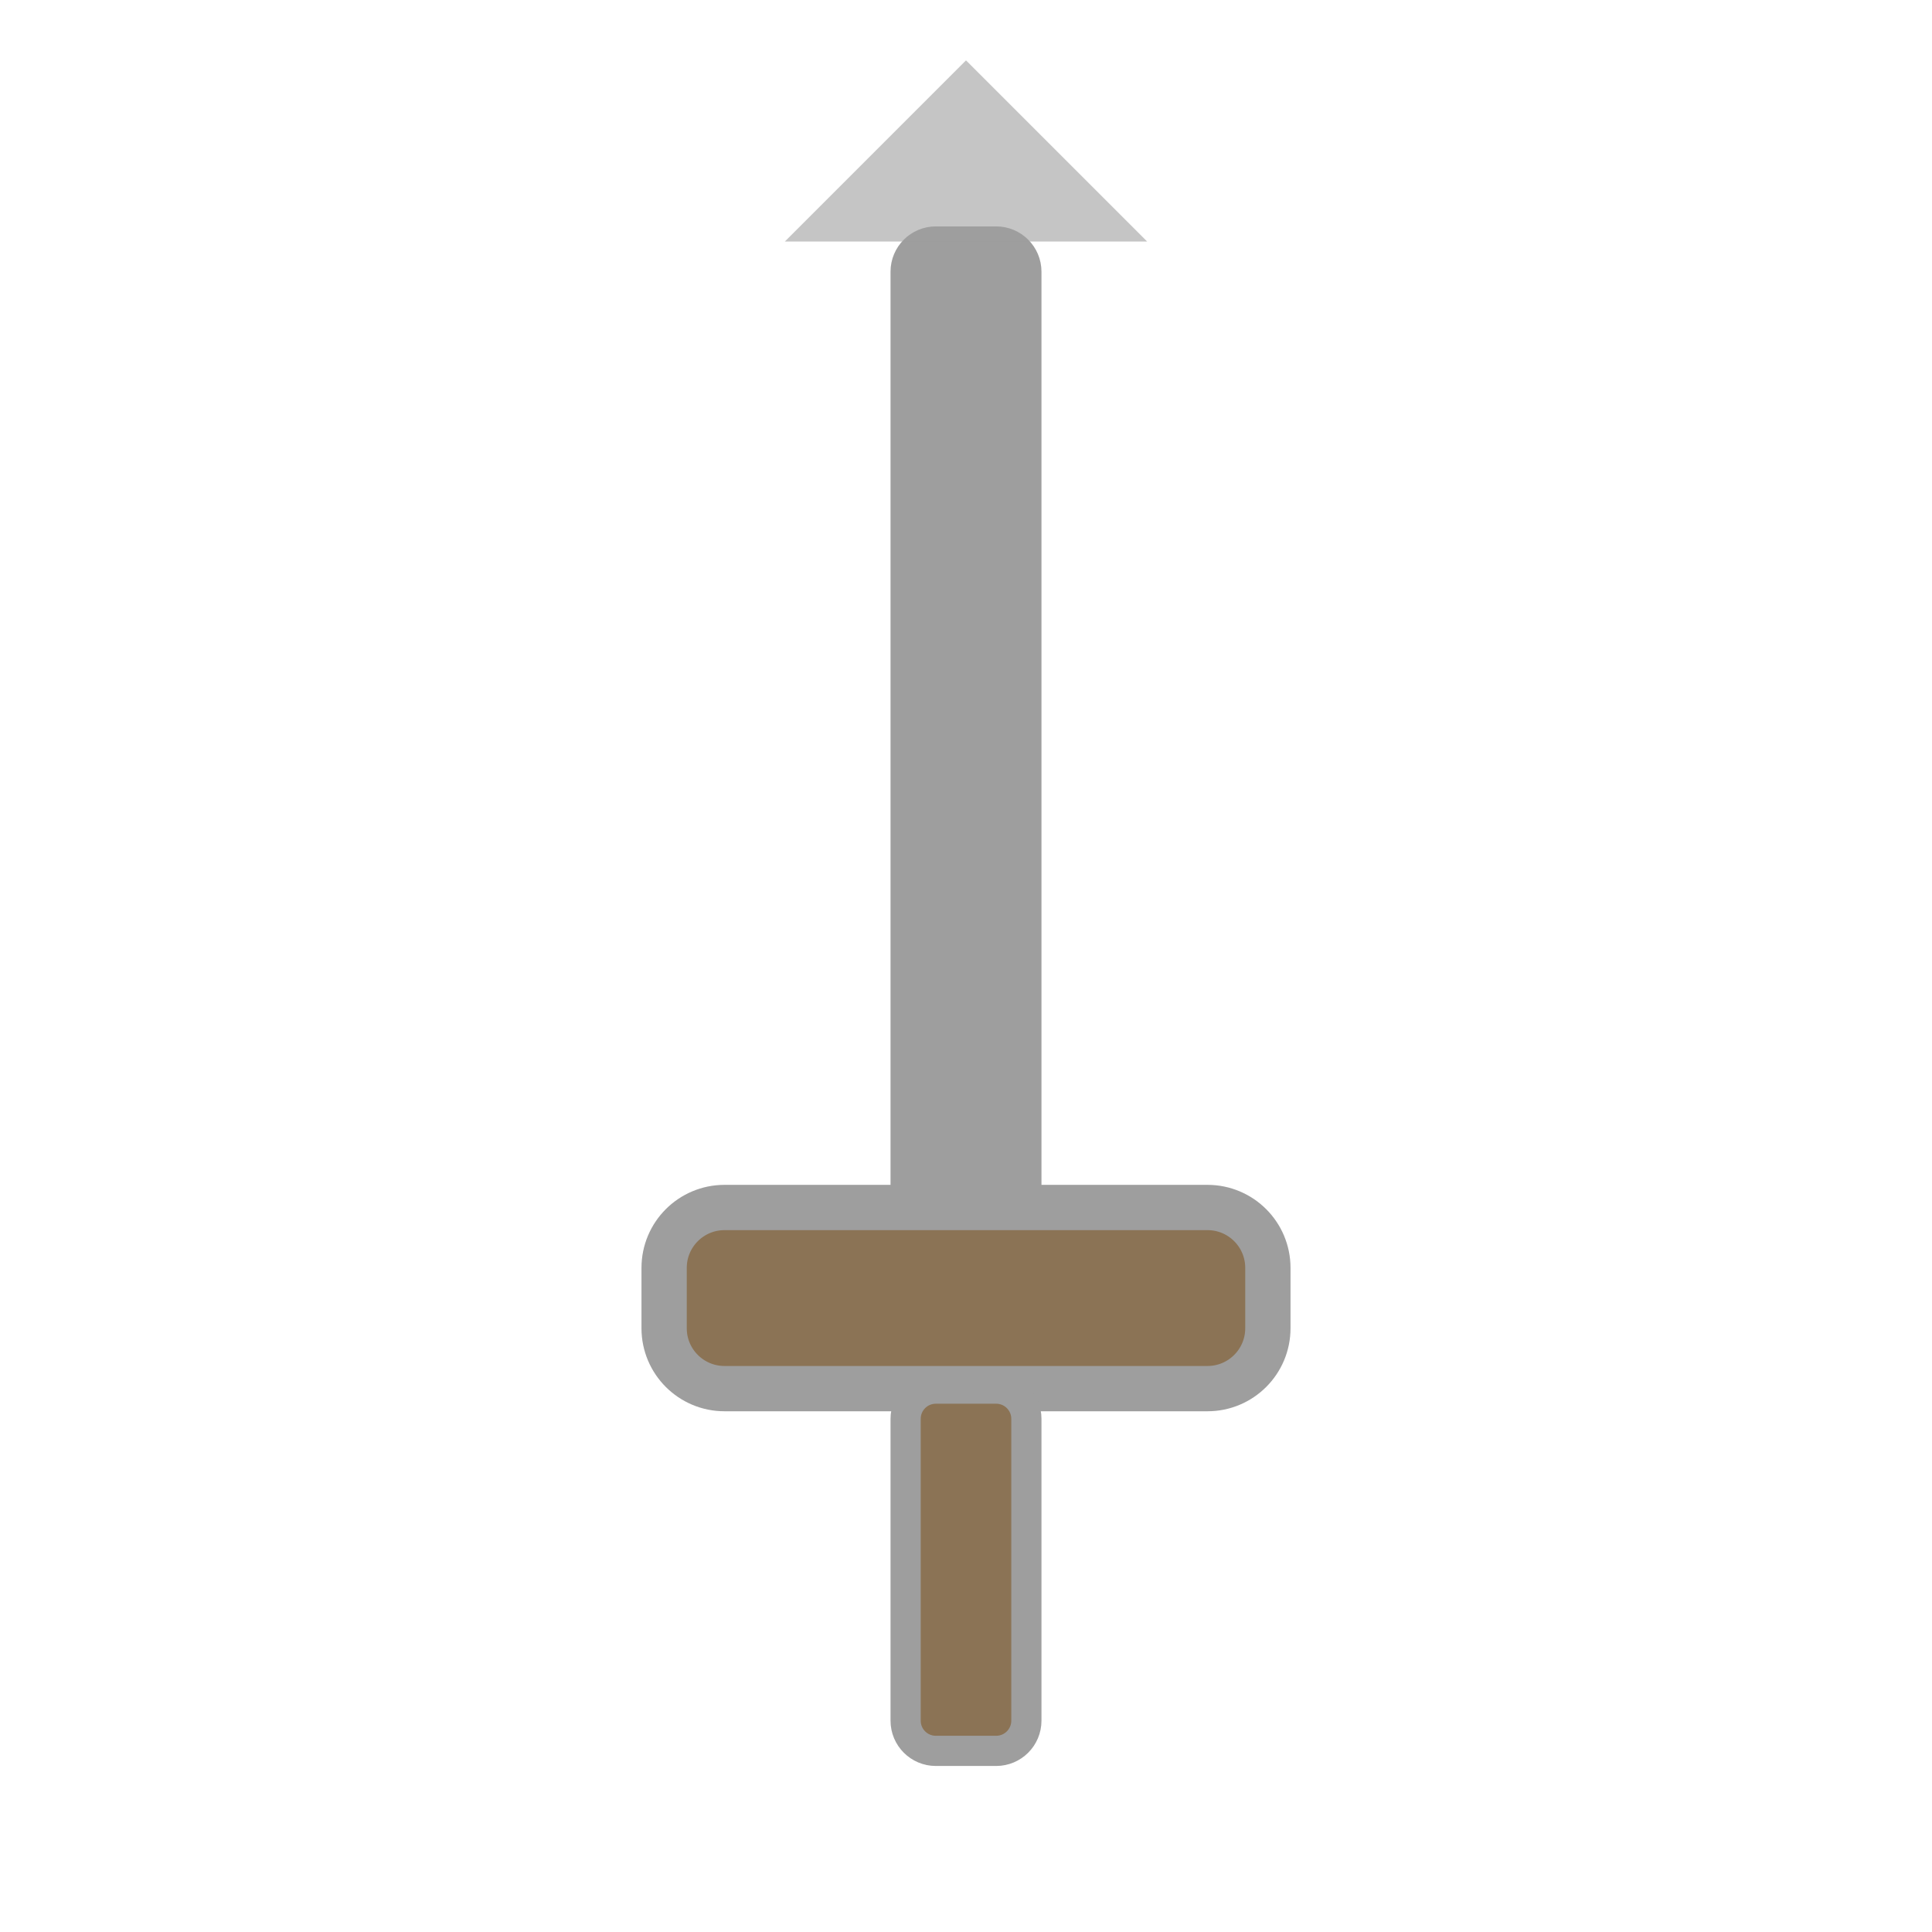
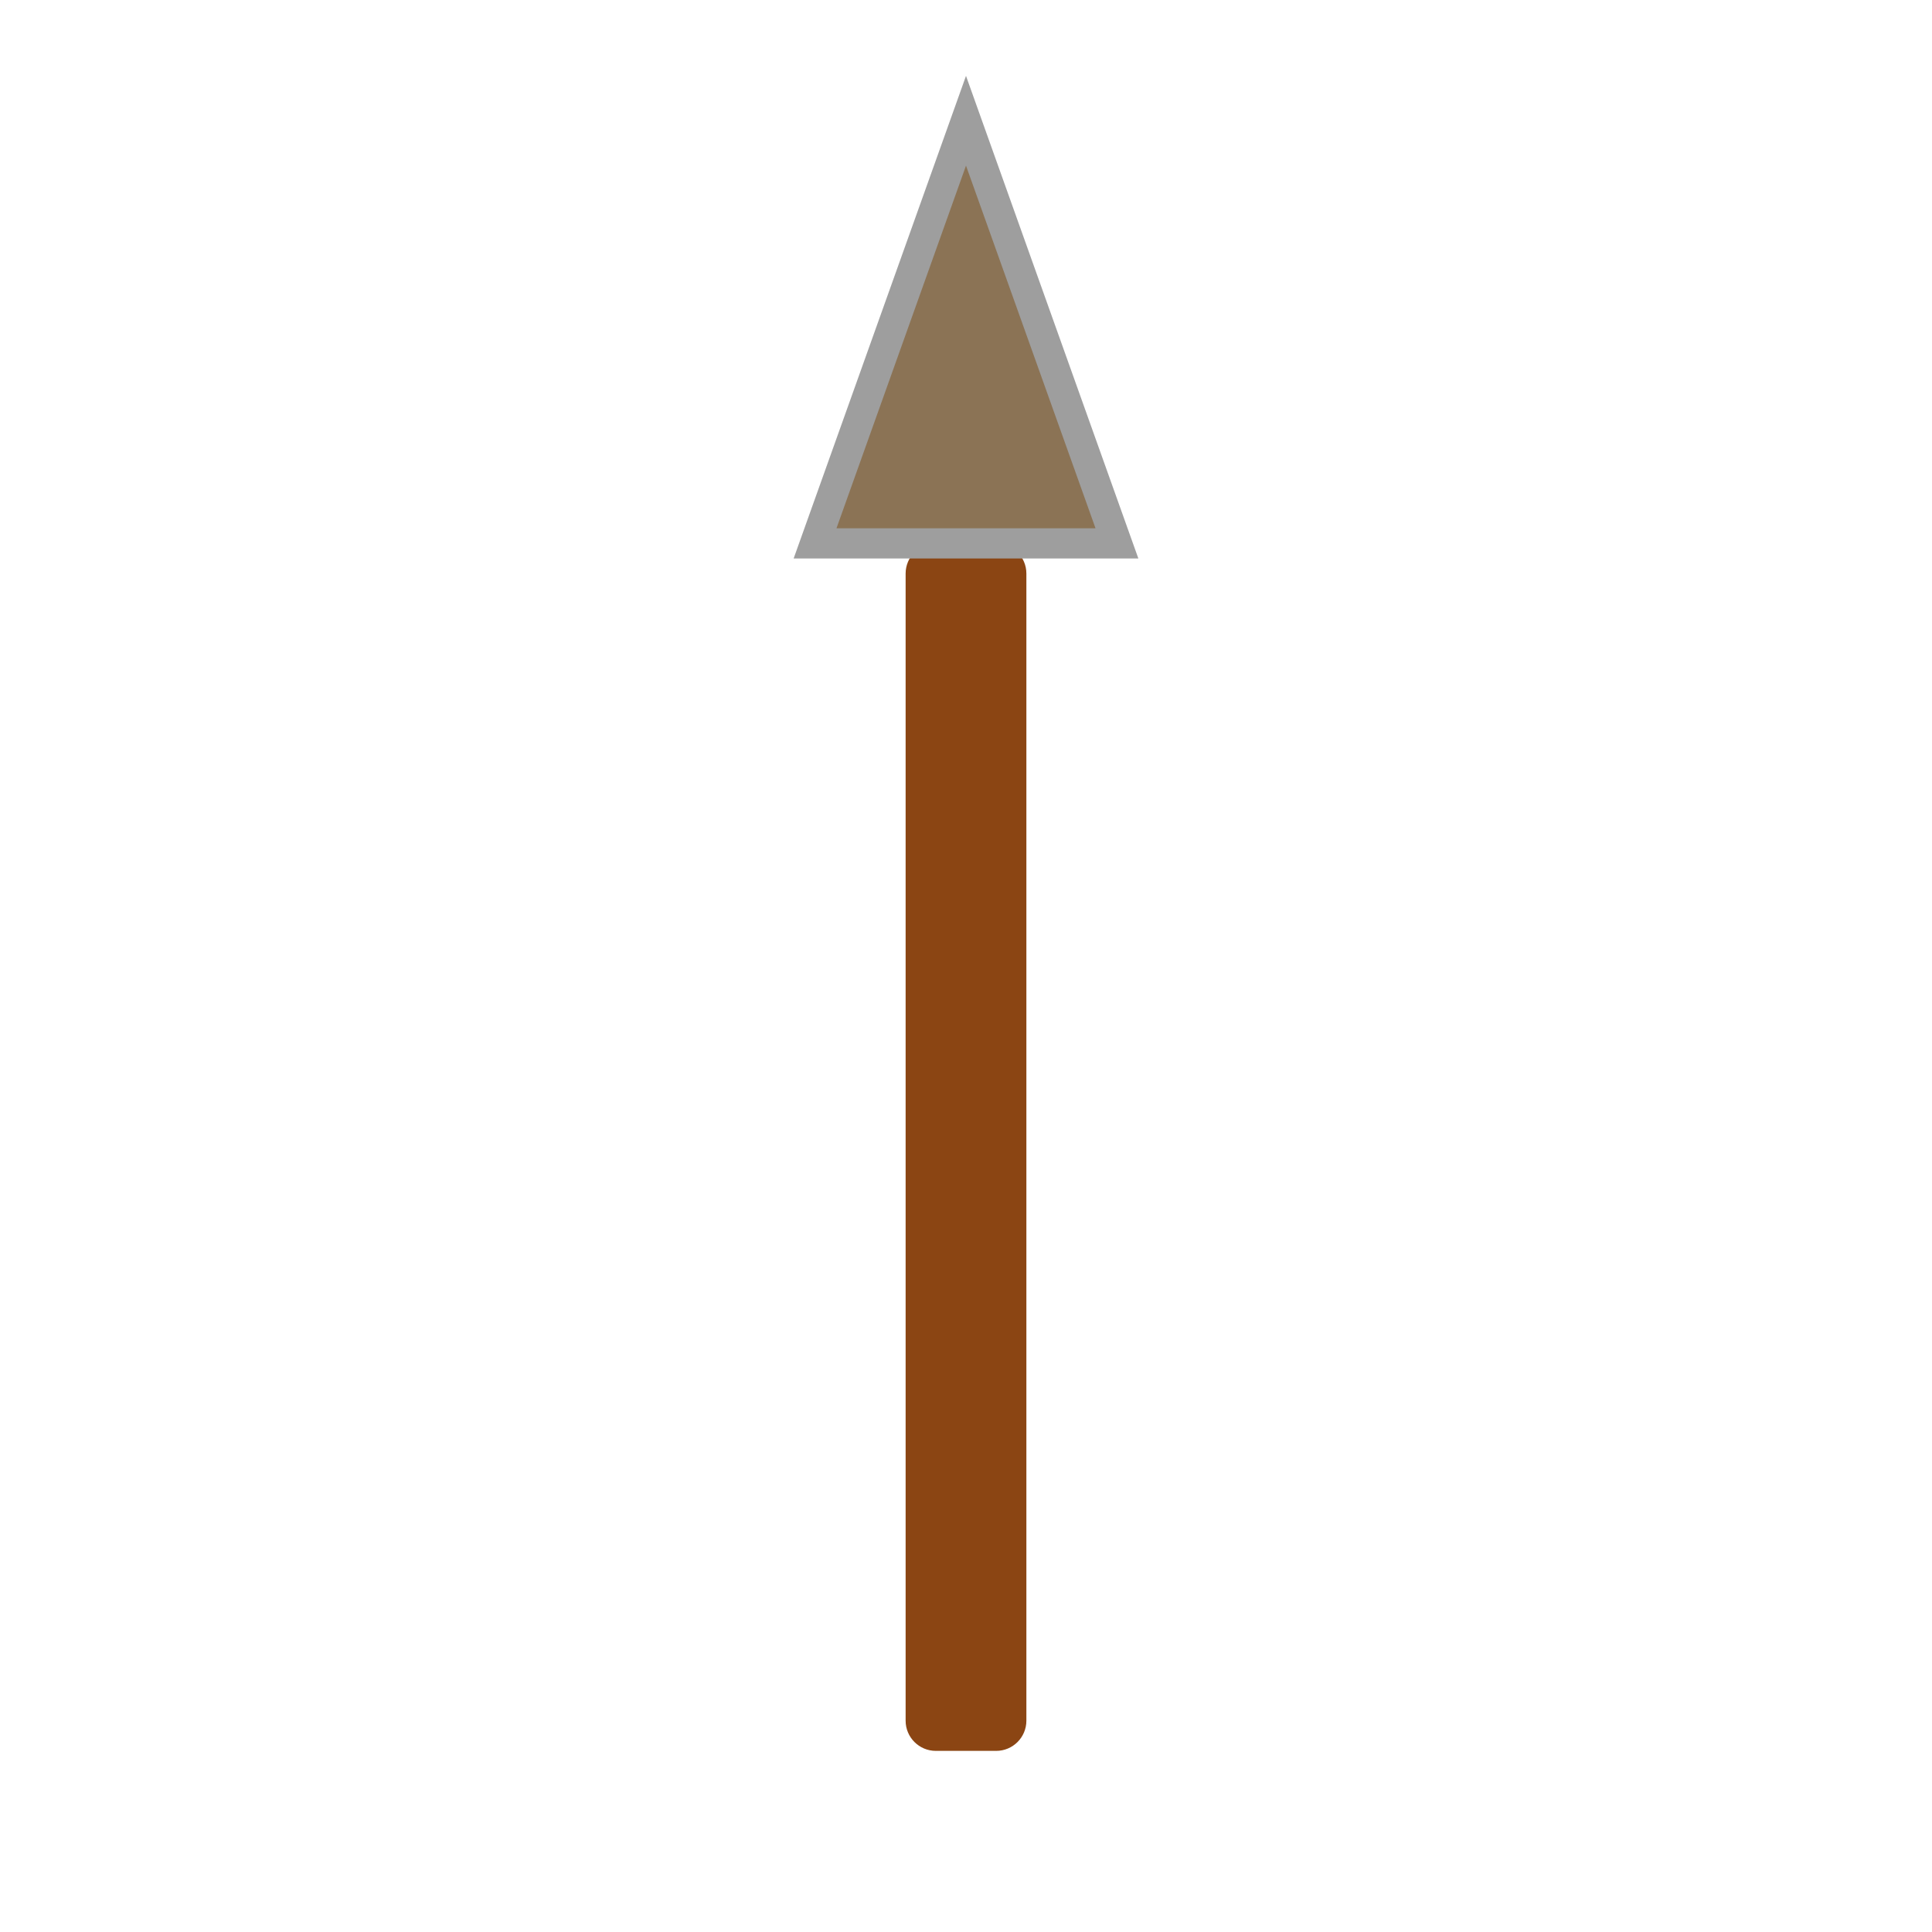
<svg xmlns="http://www.w3.org/2000/svg" viewBox="0 0 64 64">
-   <rect x="30" y="8" width="4" height="36" rx="1" fill="#9e9e9e" stroke="#9e9e9e" stroke-width="1" />
-   <rect x="22" y="40" width="20" height="6" rx="2" fill="#8b7355" stroke="#9e9e9e" stroke-width="1.5" />
-   <rect x="30" y="46" width="4" height="12" rx="1" fill="#8b7355" stroke="#9e9e9e" stroke-width="1" />
-   <polygon points="26,8 32,2 38,8" fill="#9e9e9e" opacity="0.6" />
+   <rect x="30" y="18" width="4" height="40" rx="1" fill="#8B4513" />
+   <polygon points="27,18 32,4 37,18" fill="#8b7355" stroke="#9e9e9e" stroke-width="1" />
</svg>
